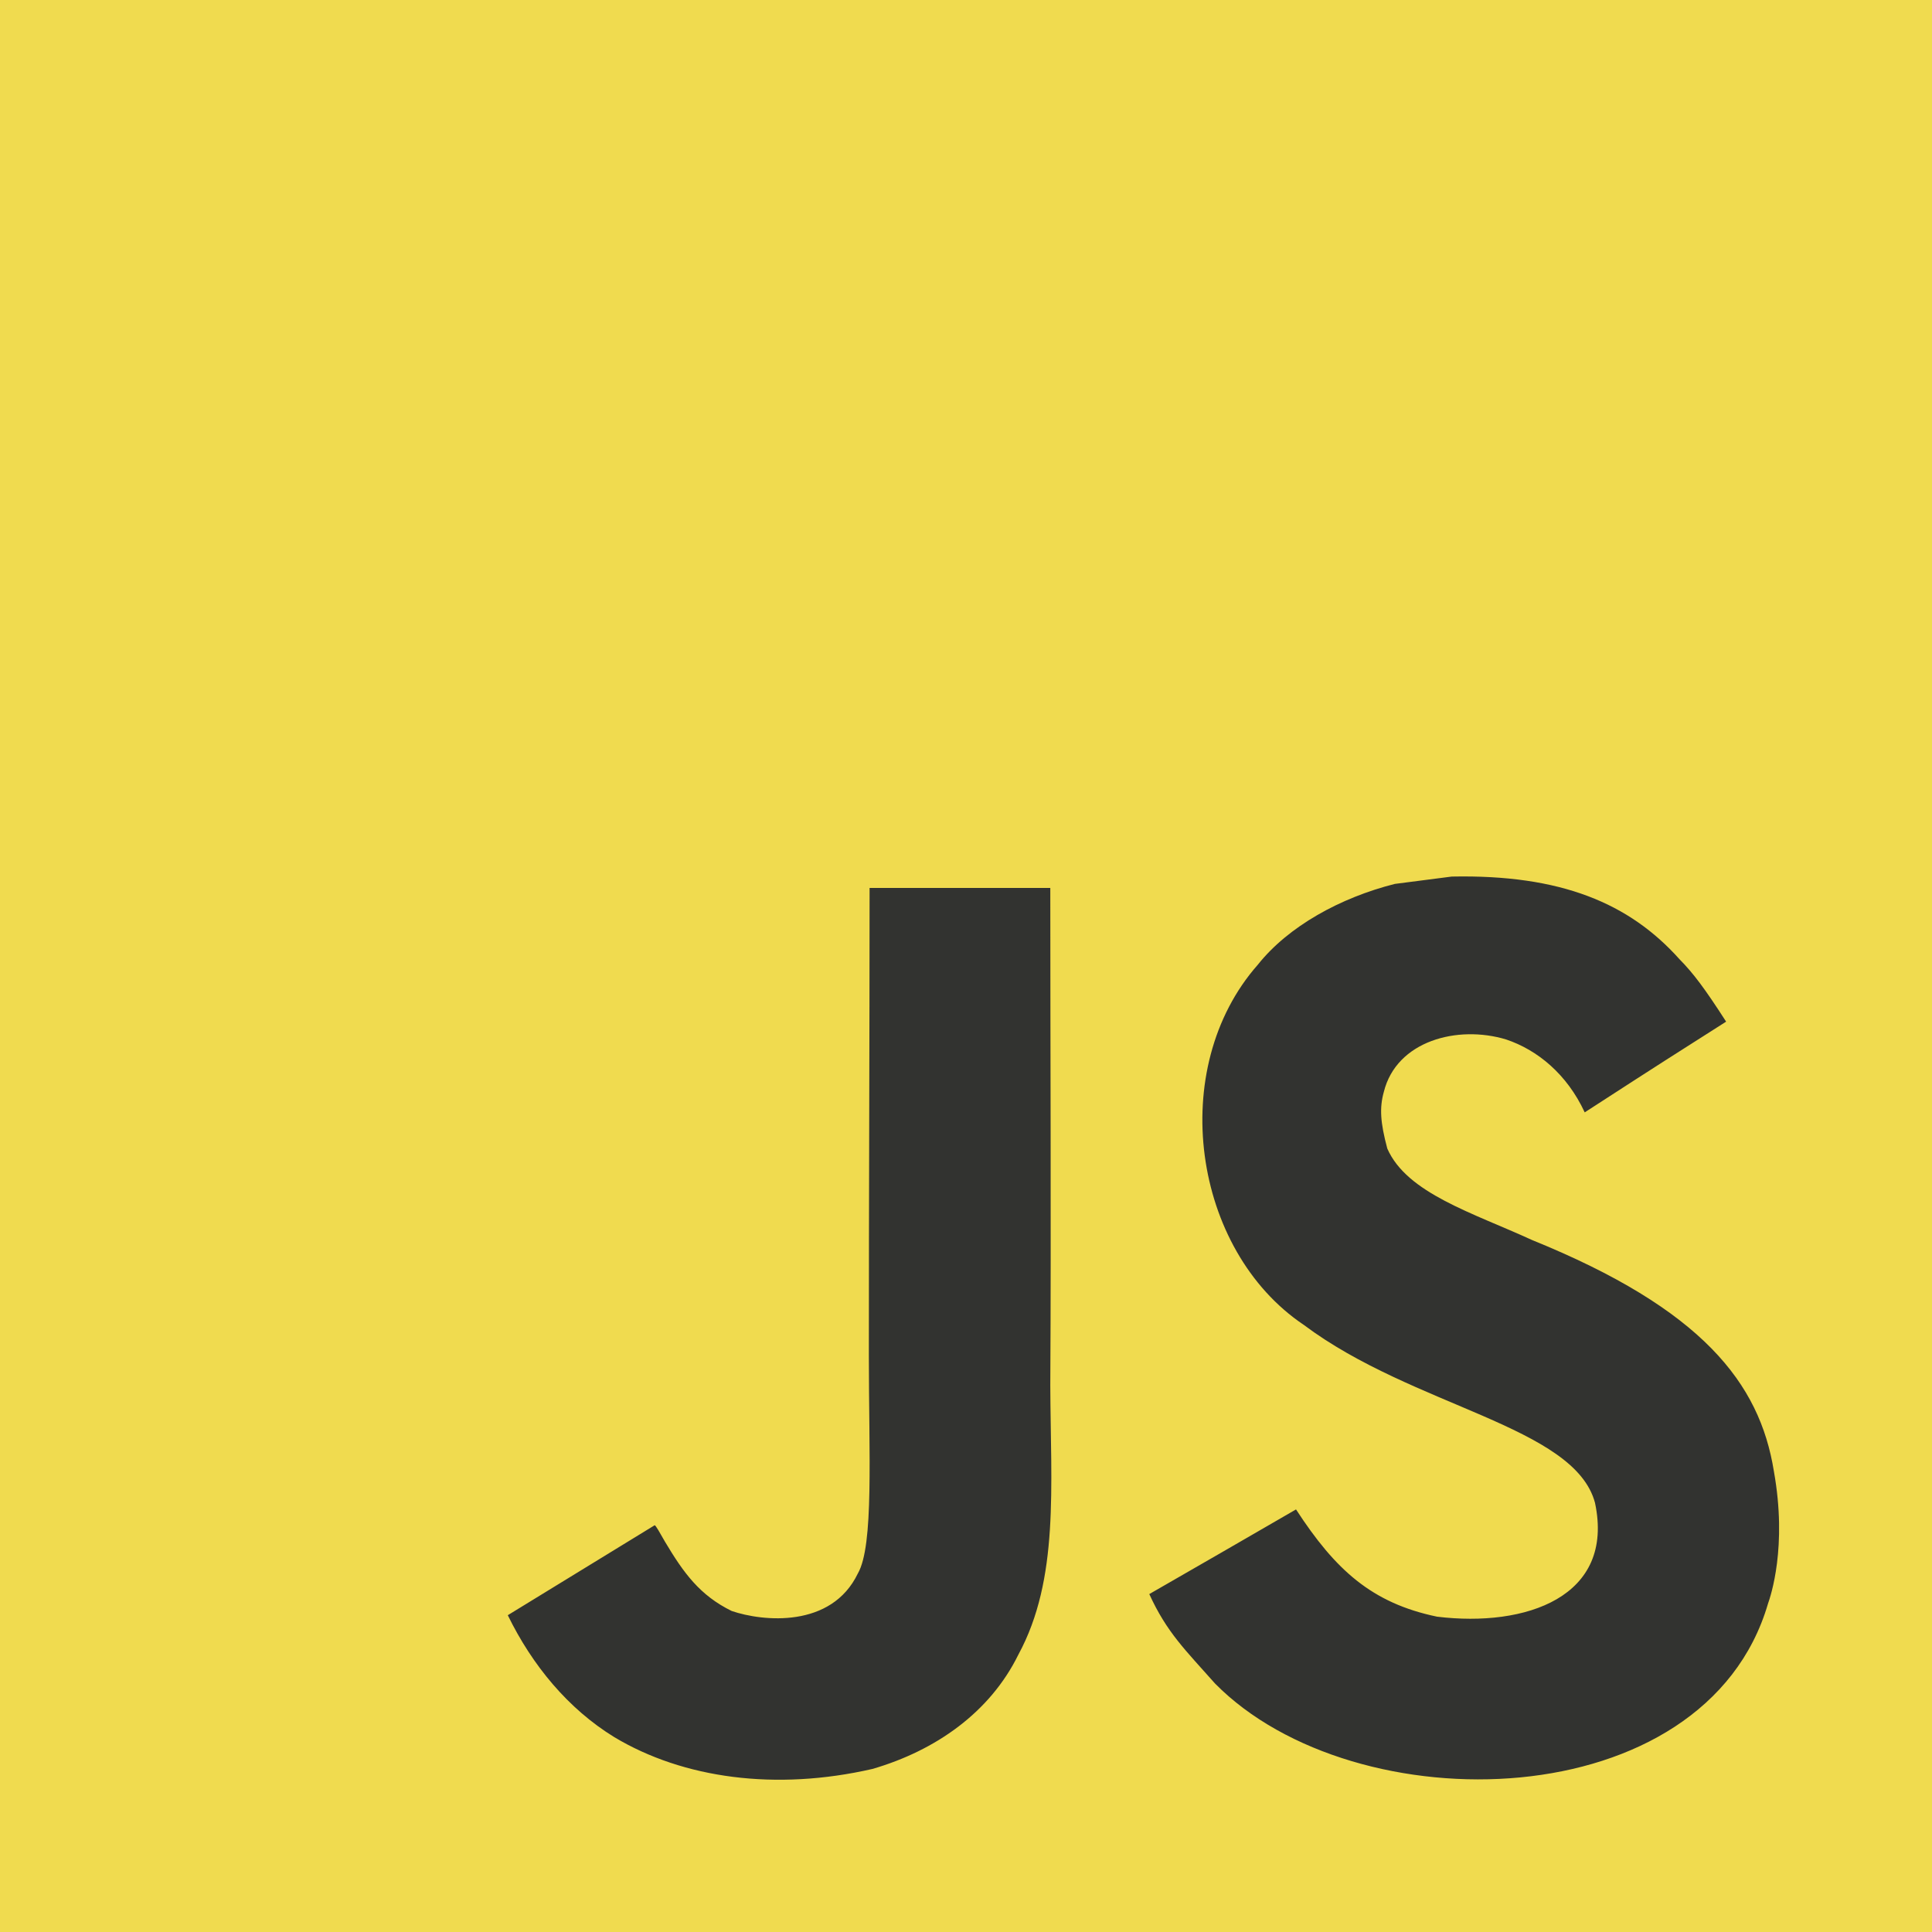
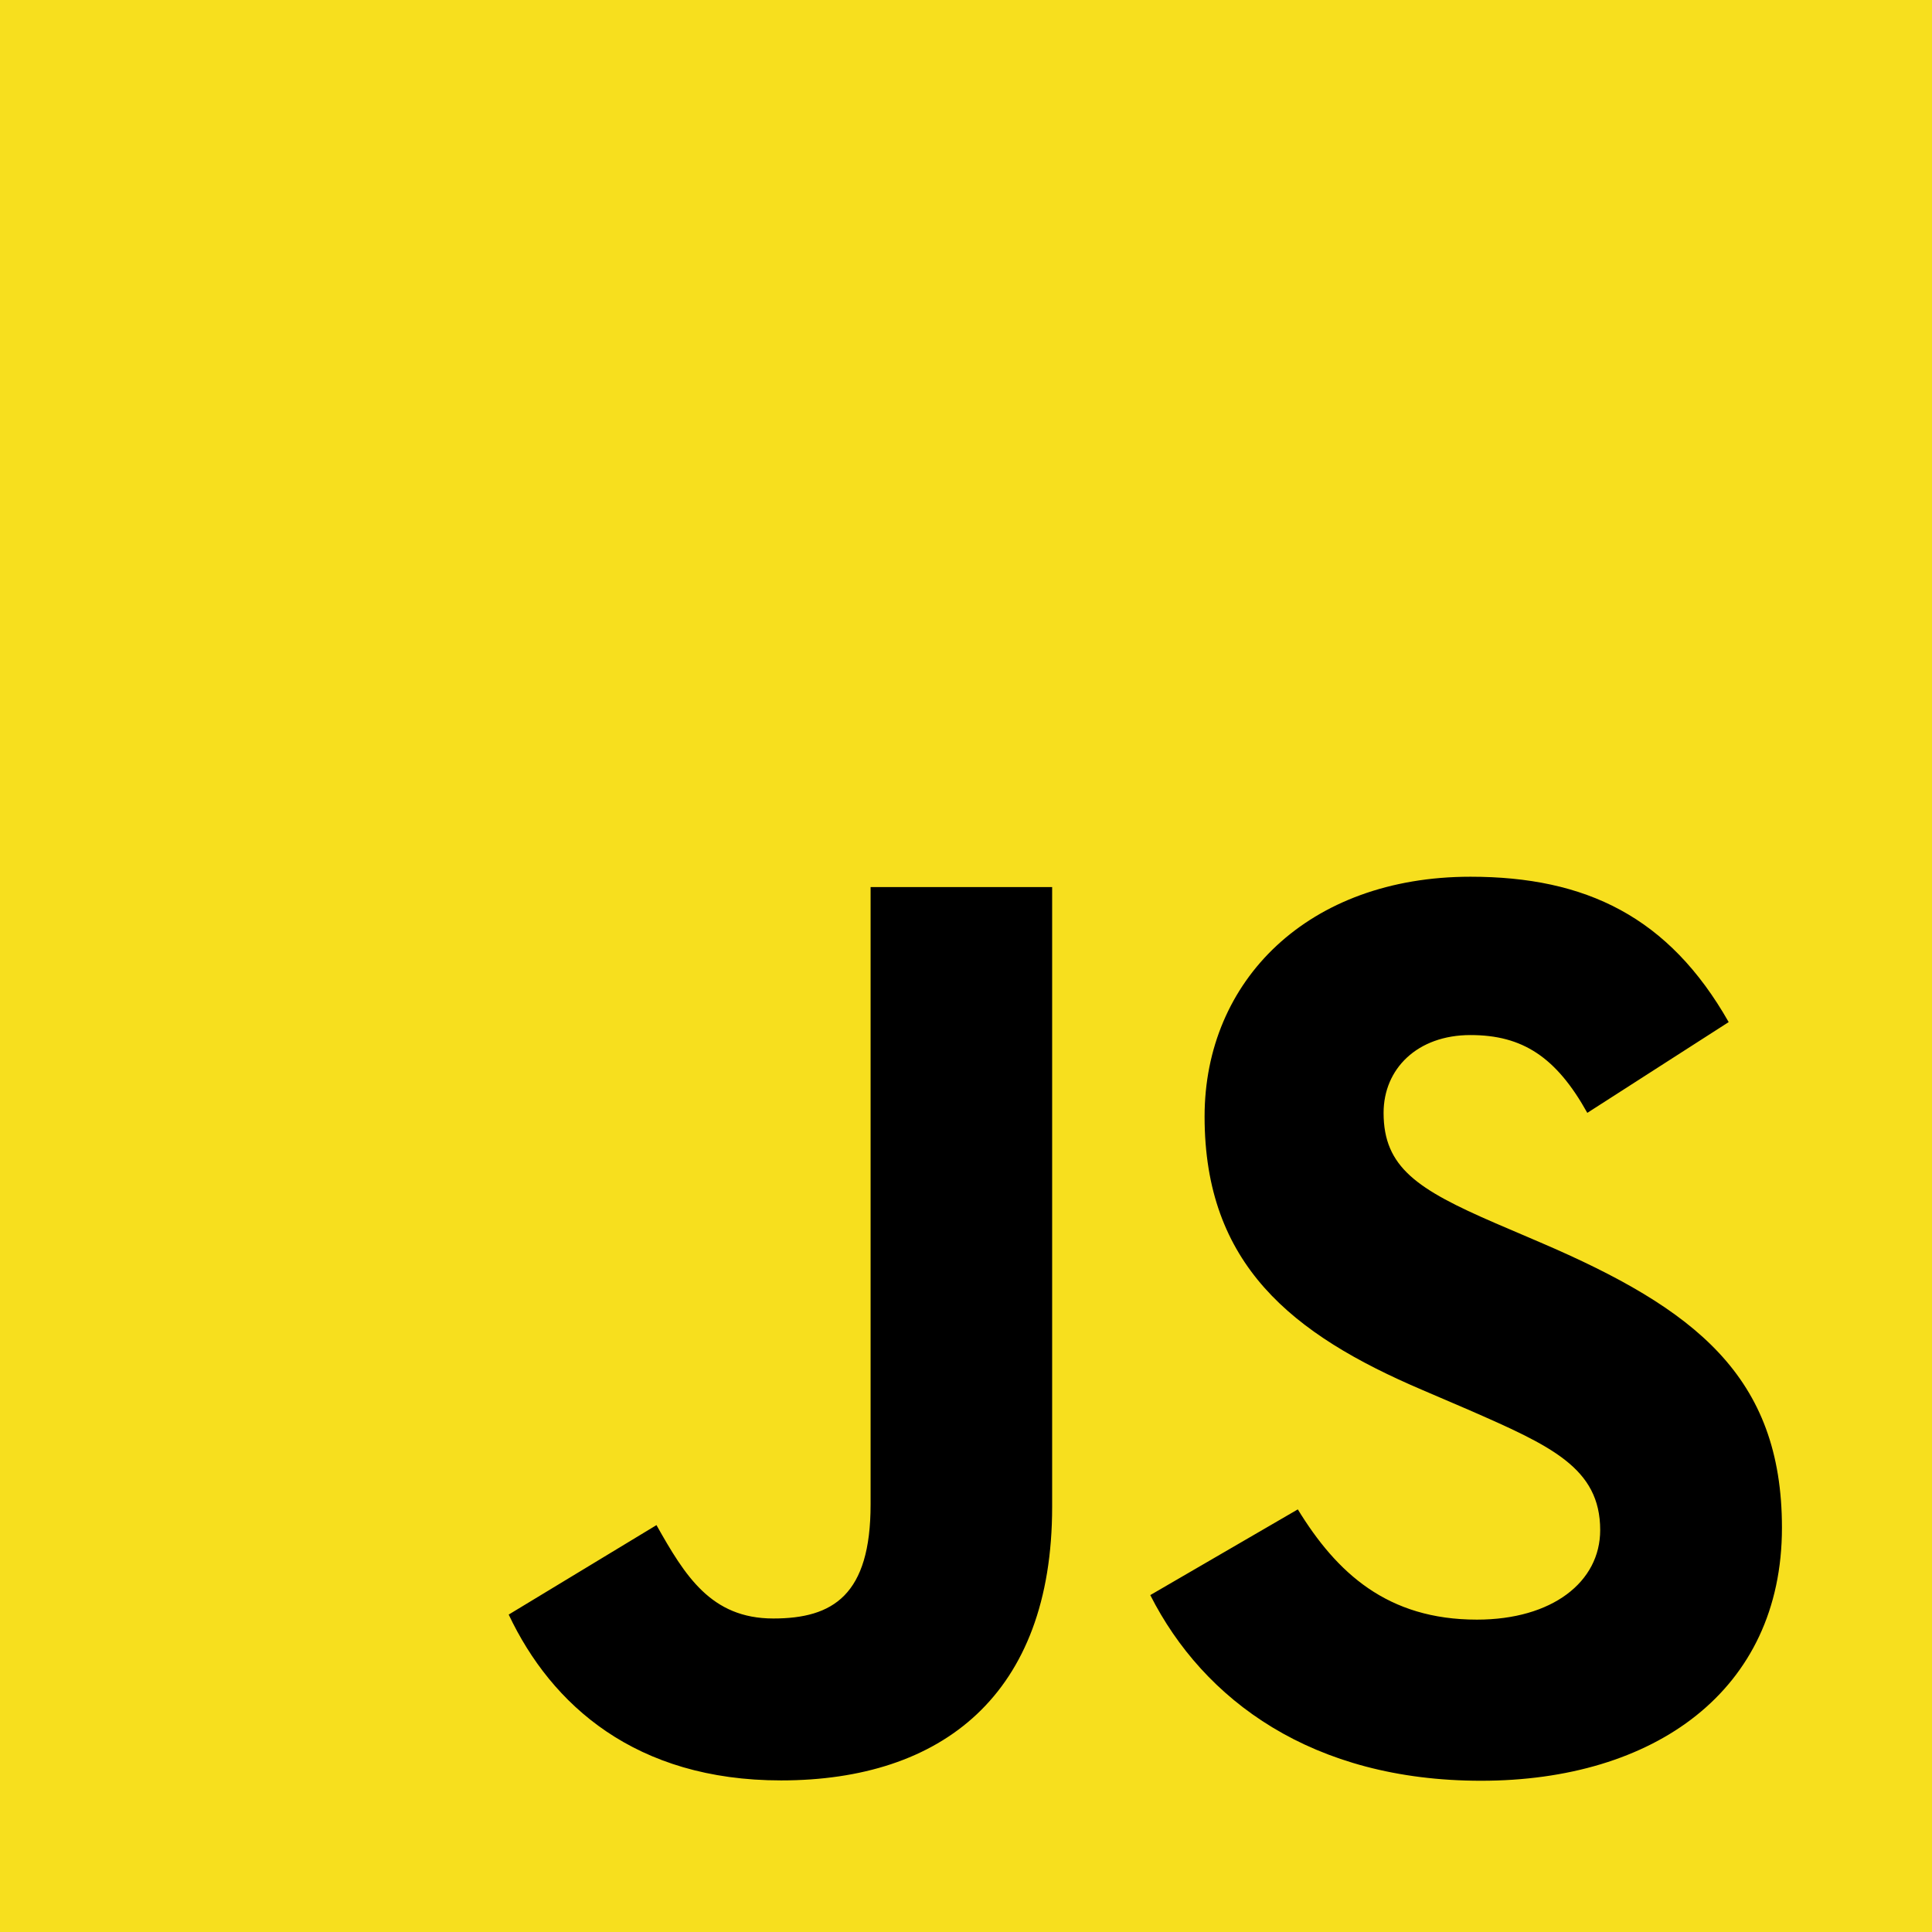
- <svg xmlns="http://www.w3.org/2000/svg" width="2500" height="2500" viewBox="0 0 1052 1052">
-   <path fill="#f0db4f" d="M0 0h1052v1052H0z" />
-   <path d="M965.9 801.1c-7.7-48-39-88.3-131.7-125.9-32.2-14.8-68.1-25.399-78.8-49.8-3.8-14.2-4.3-22.2-1.9-30.8 6.9-27.9 40.2-36.6 66.6-28.6 17 5.7 33.1 18.801 42.8 39.7 45.4-29.399 45.3-29.2 77-49.399-11.6-18-17.8-26.301-25.4-34-27.3-30.5-64.5-46.2-124-45-10.3 1.3-20.699 2.699-31 4-29.699 7.5-58 23.1-74.6 44-49.8 56.5-35.6 155.399 25 196.1 59.7 44.8 147.4 55 158.6 96.9 10.9 51.3-37.699 67.899-86 62-35.6-7.4-55.399-25.5-76.8-58.4-39.399 22.8-39.399 22.8-79.899 46.1 9.6 21 19.699 30.5 35.8 48.7 76.2 77.3 266.899 73.5 301.1-43.5 1.399-4.001 10.6-30.801 3.199-72.101zm-394-317.6h-98.4c0 85-.399 169.4-.399 254.4 0 54.1 2.8 103.7-6 118.9-14.4 29.899-51.7 26.2-68.7 20.399-17.3-8.5-26.1-20.6-36.3-37.699-2.8-4.9-4.9-8.7-5.601-9-26.699 16.3-53.3 32.699-80 49 13.301 27.3 32.9 51 58 66.399 37.5 22.5 87.9 29.4 140.601 17.3 34.3-10 63.899-30.699 79.399-62.199 22.4-41.3 17.6-91.3 17.4-146.6.5-90.2 0-180.4 0-270.9z" fill="#323330" />
+ <svg xmlns="http://www.w3.org/2000/svg" viewBox="0 0 630 630">
+   <rect width="630" height="630" fill="#f7df1e" />
+   <path d="m423.2 492.19c12.69 20.72 29.2 35.95 58.4 35.95 24.53 0 40.2-12.26 40.2-29.2 0-20.3-16.1-27.49-43.1-39.3l-14.8-6.35c-42.72-18.2-71.1-41-71.1-89.2 0-44.4 33.83-78.2 86.7-78.2 37.64 0 64.7 13.1 84.2 47.4l-46.1 29.6c-10.15-18.2-21.1-25.37-38.1-25.37-17.34 0-28.33 11-28.33 25.37 0 17.76 11 24.95 36.4 35.95l14.8 6.34c50.3 21.57 78.7 43.56 78.7 93 0 53.3-41.87 82.5-98.1 82.5-54.98 0-90.5-26.2-107.88-60.54zm-209.13 5.13c9.3 16.5 17.76 30.45 38.1 30.45 19.45 0 31.72-7.61 31.72-37.2v-201.3h59.2v202.1c0 61.3-35.94 89.2-88.4 89.2-47.4 0-74.85-24.53-88.81-54.075z" />
</svg>
